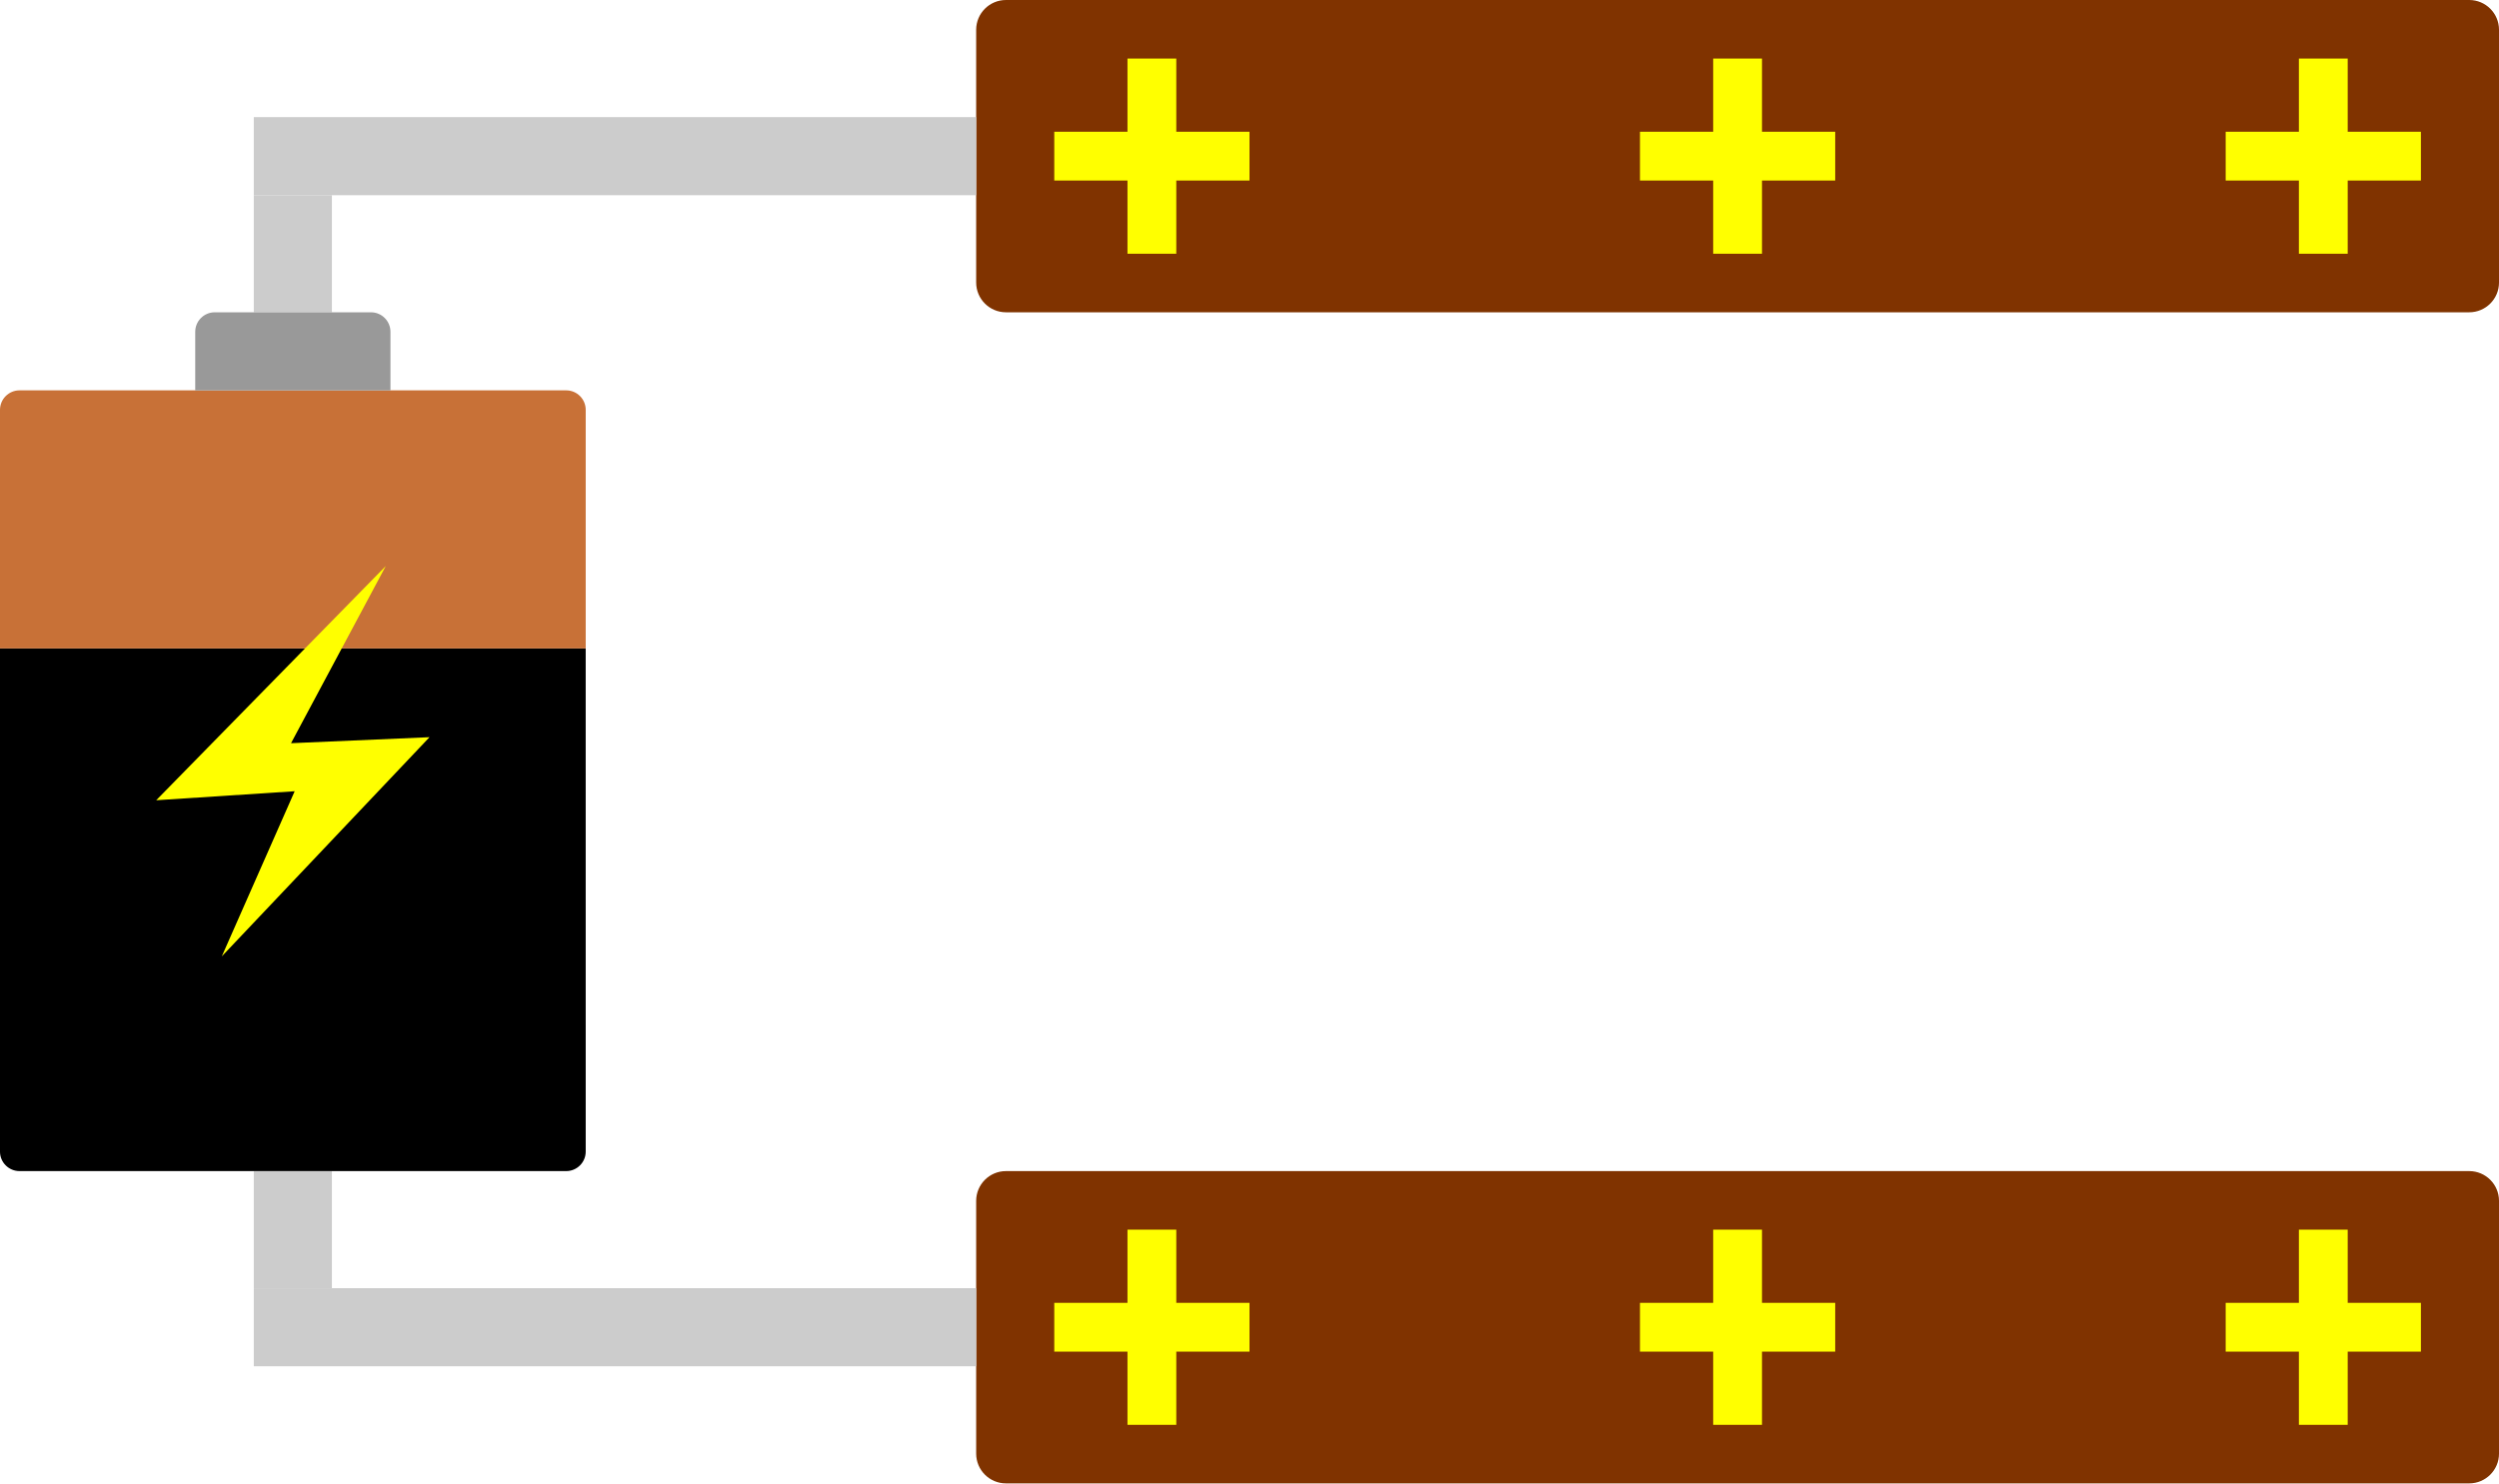
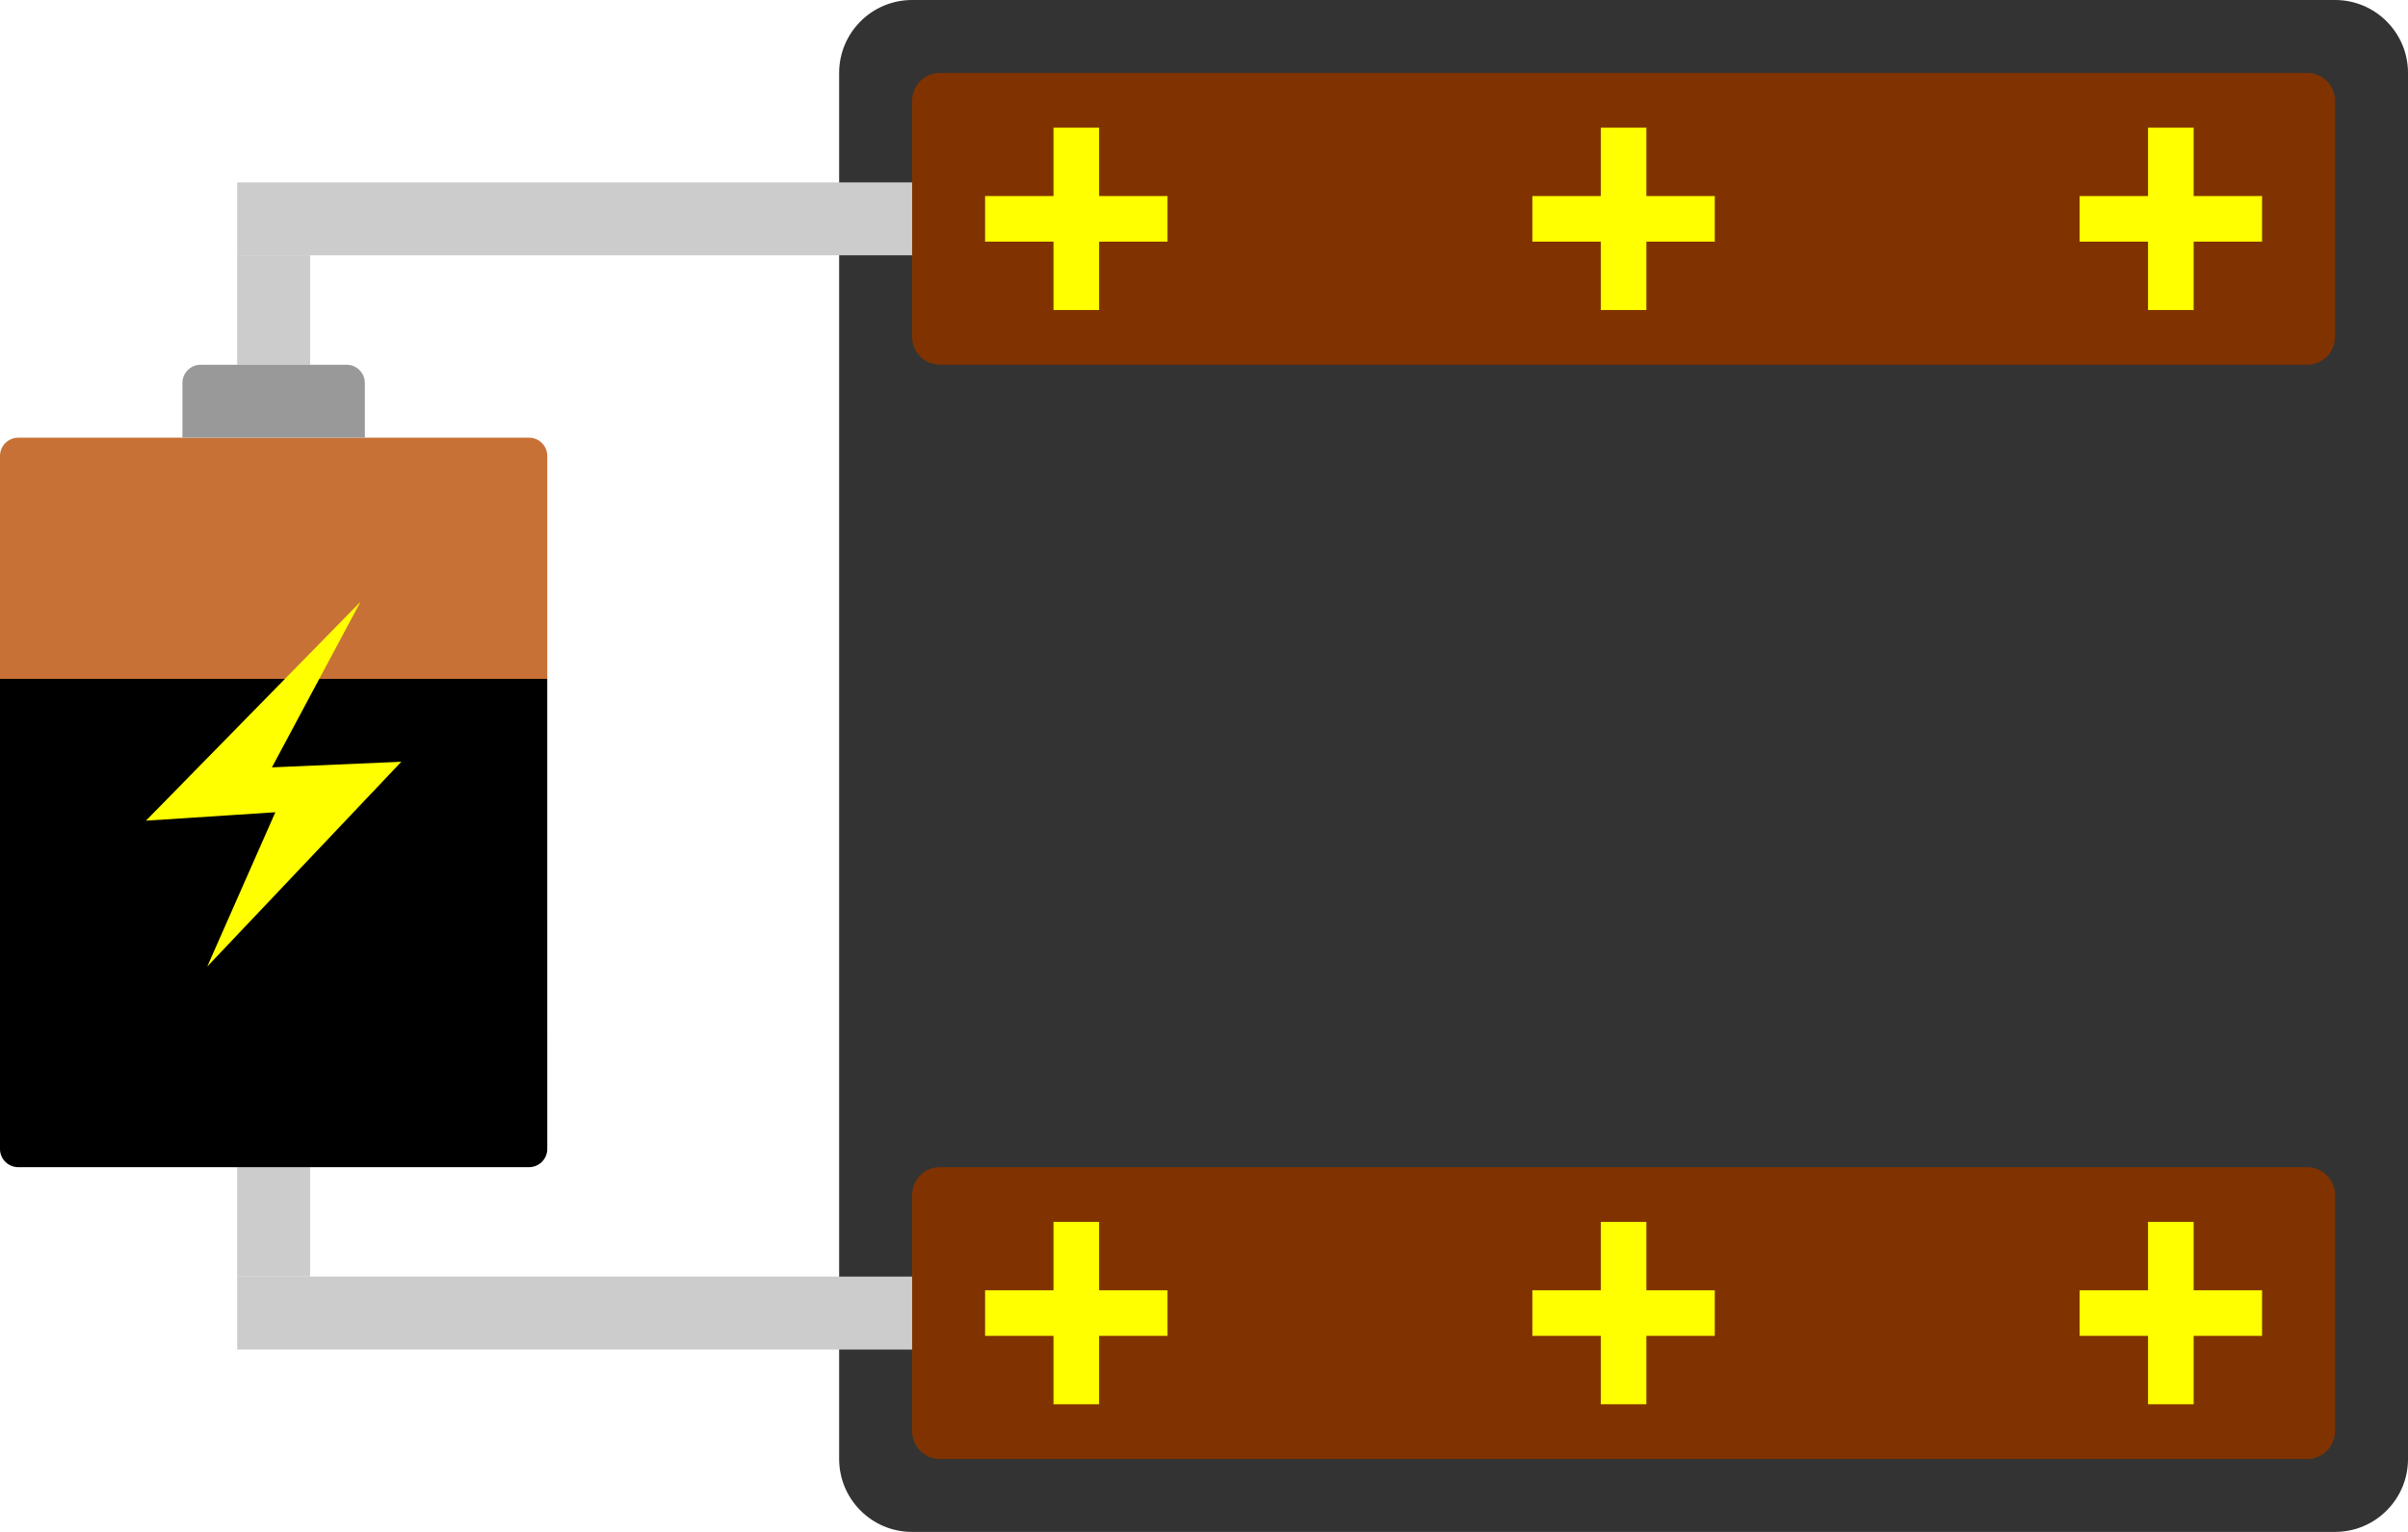
- <svg xmlns="http://www.w3.org/2000/svg" width="169.333mm" height="100.542mm" viewBox="0 0 169.333 100.542" version="1.1" id="svg5">
+ <svg xmlns="http://www.w3.org/2000/svg" width="174.625mm" height="111.125mm" viewBox="0 0 174.625 111.125" version="1.1" id="svg5">
  <defs id="defs2" />
-   <g id="capacitor" transform="translate(-39.6875,-158.75)">
+   <g id="capacitor" transform="translate(-39.6875,-153.4583)">
+     <path style="fill:#333333;fill-opacity:1;stroke-width:0.268;stroke-dasharray:none" id="rect583" width="113.771" height="111.125" x="100.542" y="153.458" d="m 105.833,153.458 h 103.188 a 5.292,5.292 45 0 1 5.292,5.292 v 100.542 a 5.292,5.292 135 0 1 -5.292,5.292 H 105.833 a 5.292,5.292 45 0 1 -5.292,-5.292 l 0,-100.542 a 5.292,5.292 135 0 1 5.292,-5.292 z" />
    <rect style="fill:#803300;stroke-width:0.288" id="plateBottom" width="103.188" height="21.167" x="105.833" y="238.125" ry="2.019" />
    <rect style="fill:#803300;stroke-width:0.288" id="plateTop" width="103.188" height="21.167" x="105.833" y="158.75" ry="2.019" />
    <g id="wires">
      <path id="rect354" style="fill:#cccccc;stroke-width:0.28" d="m 62.177,171.979 h -5.292 v 7.938 h 5.292 z" />
      <path id="path1510" style="fill:#cccccc;stroke-width:0.263" d="m 56.885,166.688 v 5.292 c 16.316,0 32.632,0 48.948,0 v -5.292 c -17.408,0 -33.705,0 -48.948,0 z" />
      <path id="rect1036" style="fill:#cccccc;stroke-width:0.263" d="m 56.885,246.062 v 5.292 c 16.933,0 34.408,0 48.948,0 v -5.292 c -16.316,0 -32.632,0 -48.948,0 z" />
      <path id="path1500" style="fill:#cccccc;stroke-width:0.28" d="m 56.885,238.125 v 7.938 h 5.292 v -7.938 z" />
    </g>
    <g id="battery" transform="translate(6.614583)">
      <path id="rect1034" style="fill:#000000;stroke-width:0.266" d="m 72.76,202.702 h -39.688 v 34.1 a 1.323,1.323 0 0 0 1.323,1.323 H 71.438 a 1.323,1.323 0 0 0 1.323,-1.323 z" />
      <path id="path1101" style="fill:#c87137;stroke-width:0.266" d="m 34.396,185.208 a 1.323,1.323 0 0 0 -1.323,1.323 v 16.171 h 39.688 V 186.531 A 1.323,1.323 0 0 0 71.438,185.208 Z" />
      <path id="path1167" style="fill:#999999;stroke-width:0.272" d="m 47.625,179.917 a 1.323,1.323 0 0 0 -1.323,1.323 v 3.969 H 59.531 v -3.969 a 1.323,1.323 0 0 0 -1.323,-1.323 z" />
      <path style="fill:#ffff00;stroke-width:0.324" d="m 65.828,197.115 -15.557,15.875 9.384,-0.611 -4.939,11.194 14.076,-14.857 -9.384,0.407 z" id="path1235" transform="translate(-6.614583)" />
    </g>
  </g>
-   <g id="current" transform="translate(-39.6875,-158.75)">
+   <g id="current" transform="translate(-39.6875,-153.4583)">
    <g id="currentBottomGroup" transform="translate(18.2224,207.8245)" style="fill:#ffff00">
      <g id="currentBottom3" transform="matrix(0.1653646,0,0,0.1653646,172.2776,34.26924)" style="fill:#ffff00">
        <path id="path1360" style="fill:#ffff00;stroke-width:0.265" d="M 50,0 V 80 H 30 V 0 Z M 0,30 h 80 v 20 H 0 Z" />
      </g>
      <g id="currentBottom2" transform="matrix(0.1653646,0,0,0.1653646,132.5901,34.26924)" style="fill:#ffff00">
        <path id="path186" style="fill:#ffff00;stroke-width:0.265" d="M 50,0 V 80 H 30 V 0 Z M 0,30 h 80 v 20 H 0 Z" />
      </g>
      <g id="currentBottom1" transform="matrix(0.1653646,0,0,0.1653646,92.9026,34.26924)" style="fill:#ffff00">
        <path id="path170" style="fill:#ffff00;stroke-width:0.265" d="M 50,0 V 80 H 30 V 0 Z M 0,30 h 80 v 20 H 0 Z" />
      </g>
    </g>
    <g id="currentTopGroup" transform="translate(18.2224,128.4495)" style="fill:#ffff00">
      <g id="currentTop3" transform="matrix(0.1653646,0,0,0.1653646,172.2776,34.26924)" style="fill:#ffff00">
        <path id="path1376" style="fill:#ffff00;stroke-width:0.265" d="M 50,0 V 80 H 30 V 0 Z M 0,30 h 80 v 20 H 0 Z" />
      </g>
      <g id="currentTop2" transform="matrix(0.1653646,0,0,0.1653646,132.5901,34.26924)" style="fill:#ffff00">
        <path id="path1380" style="fill:#ffff00;stroke-width:0.265" d="M 50,0 V 80 H 30 V 0 Z M 0,30 h 80 v 20 H 0 Z" />
      </g>
      <g id="currentTop1" transform="matrix(0.1653646,0,0,0.1653646,92.9026,34.26924)" style="fill:#ffff00">
        <path id="path1396" style="fill:#ffff00;stroke-width:0.265" d="M 50,0 V 80 H 30 V 0 Z M 0,30 h 80 v 20 H 0 Z" />
      </g>
    </g>
  </g>
</svg>
